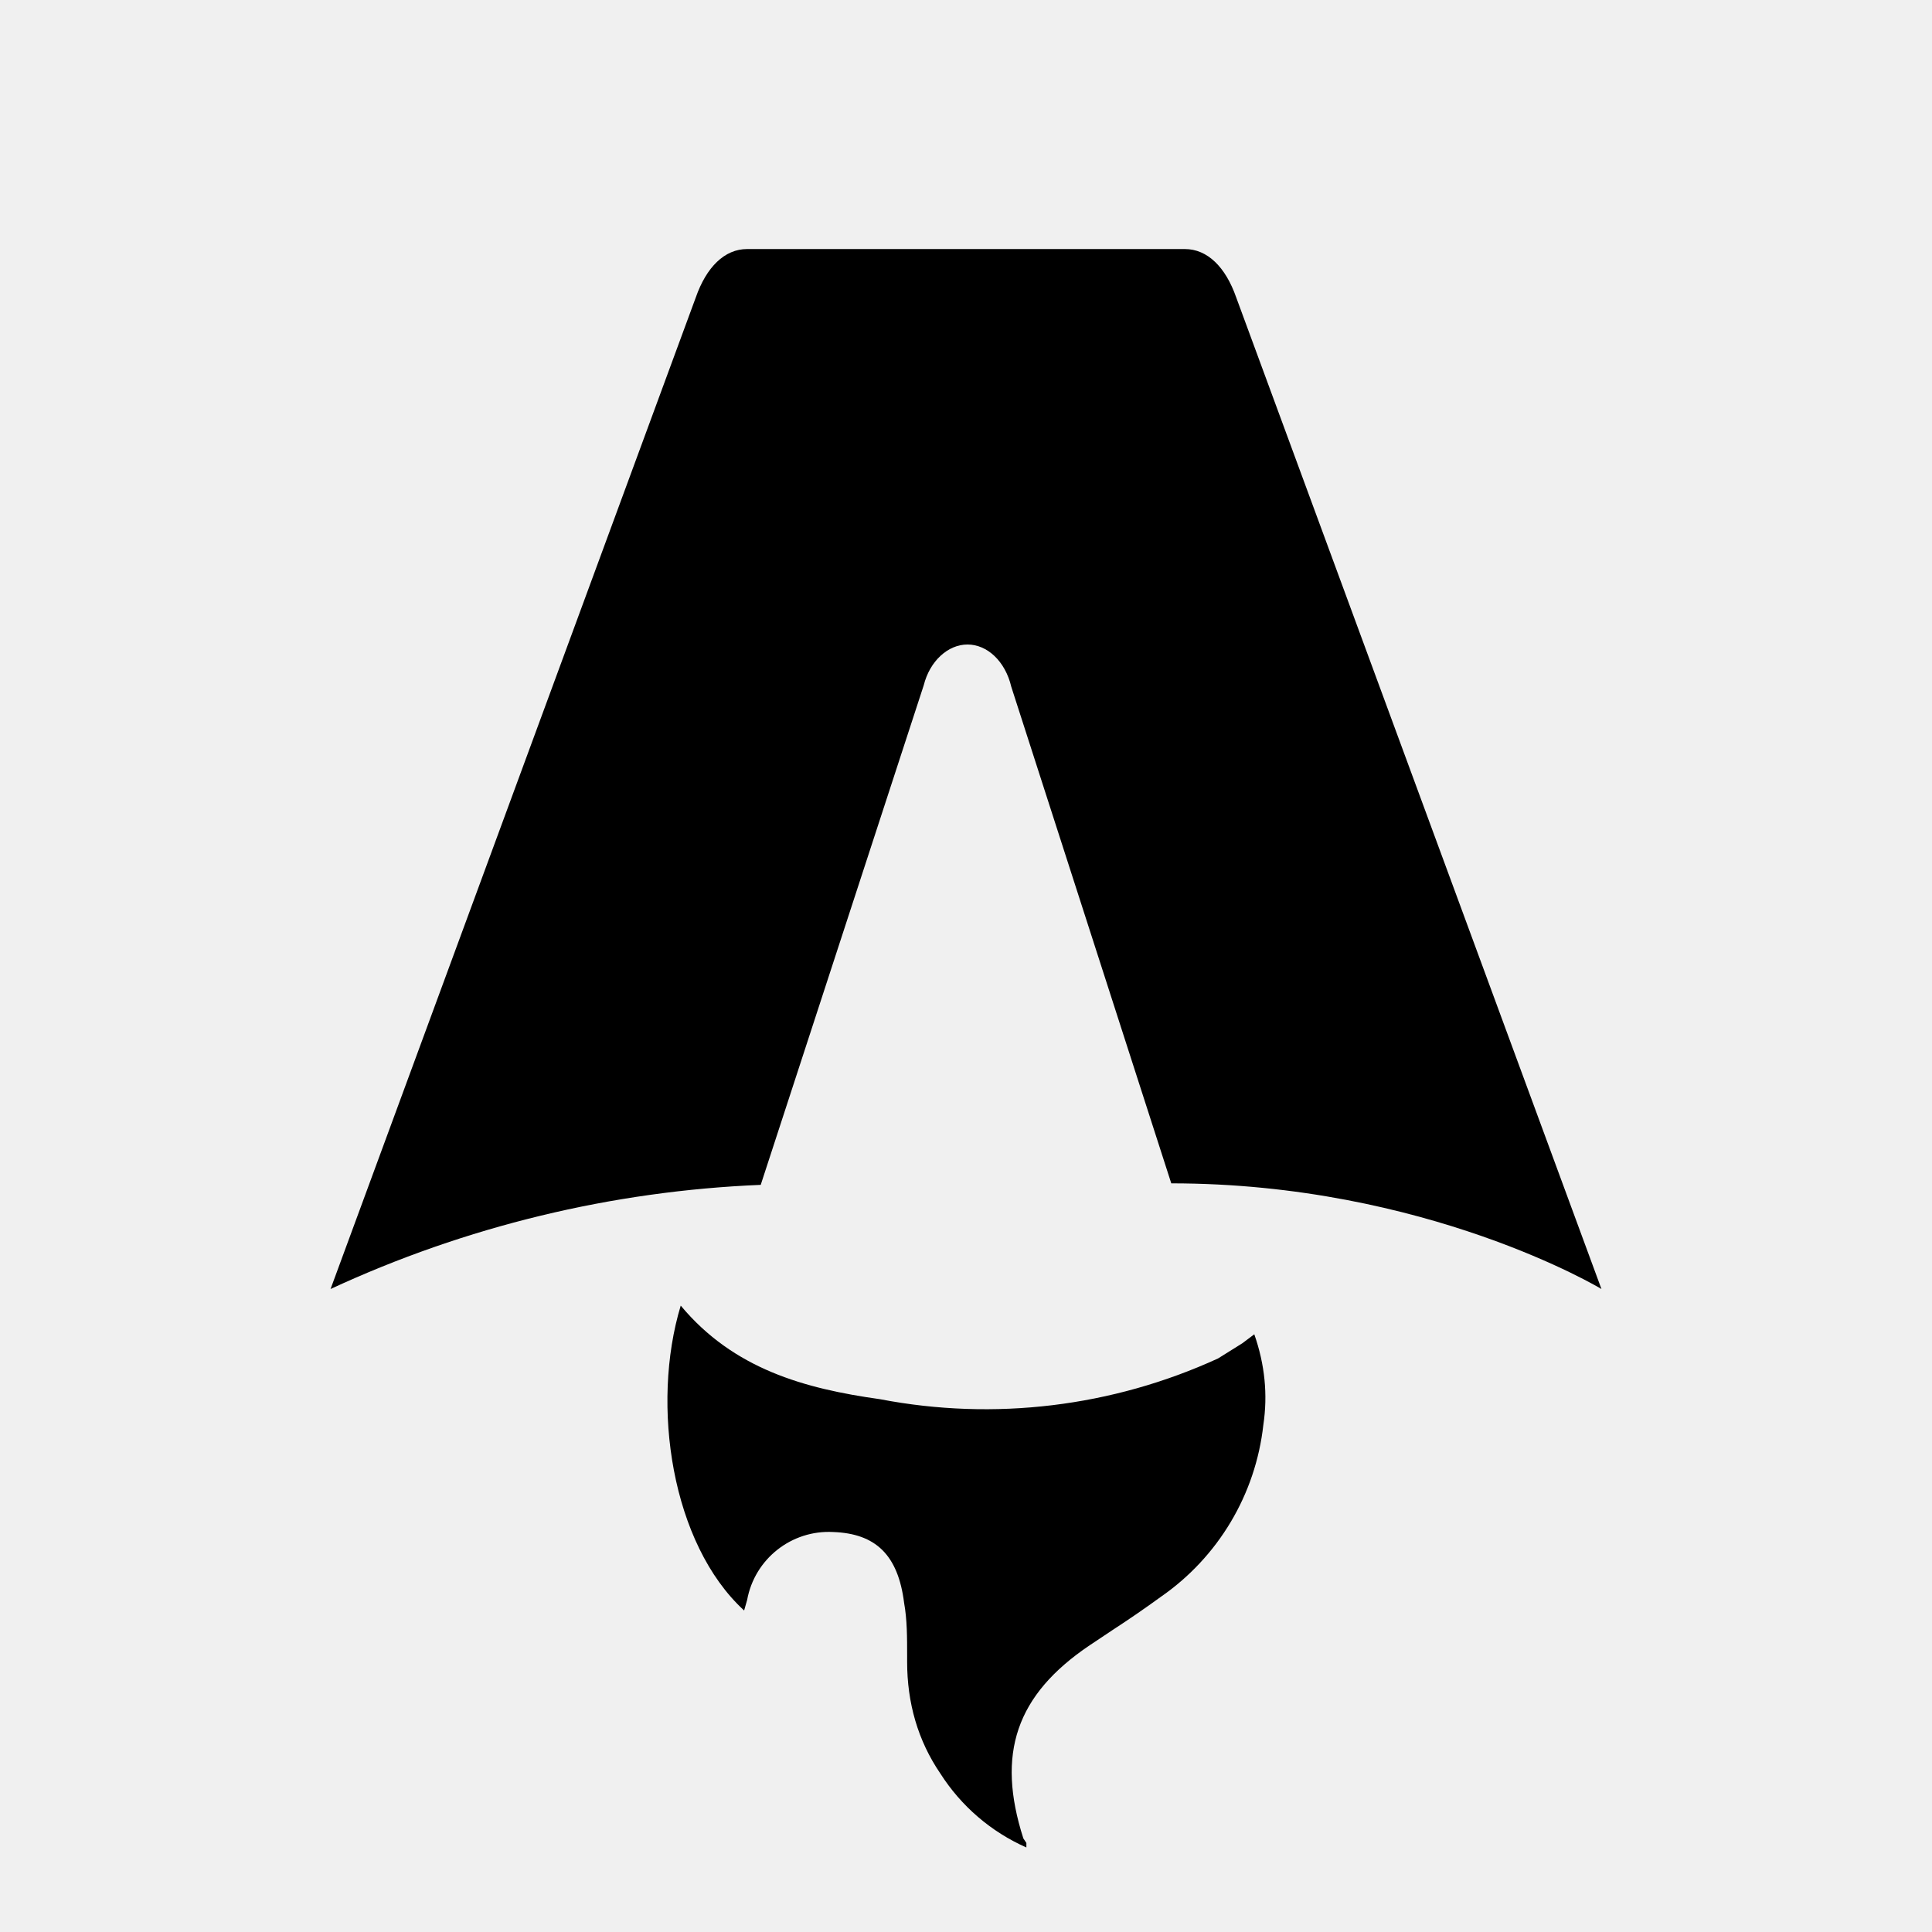
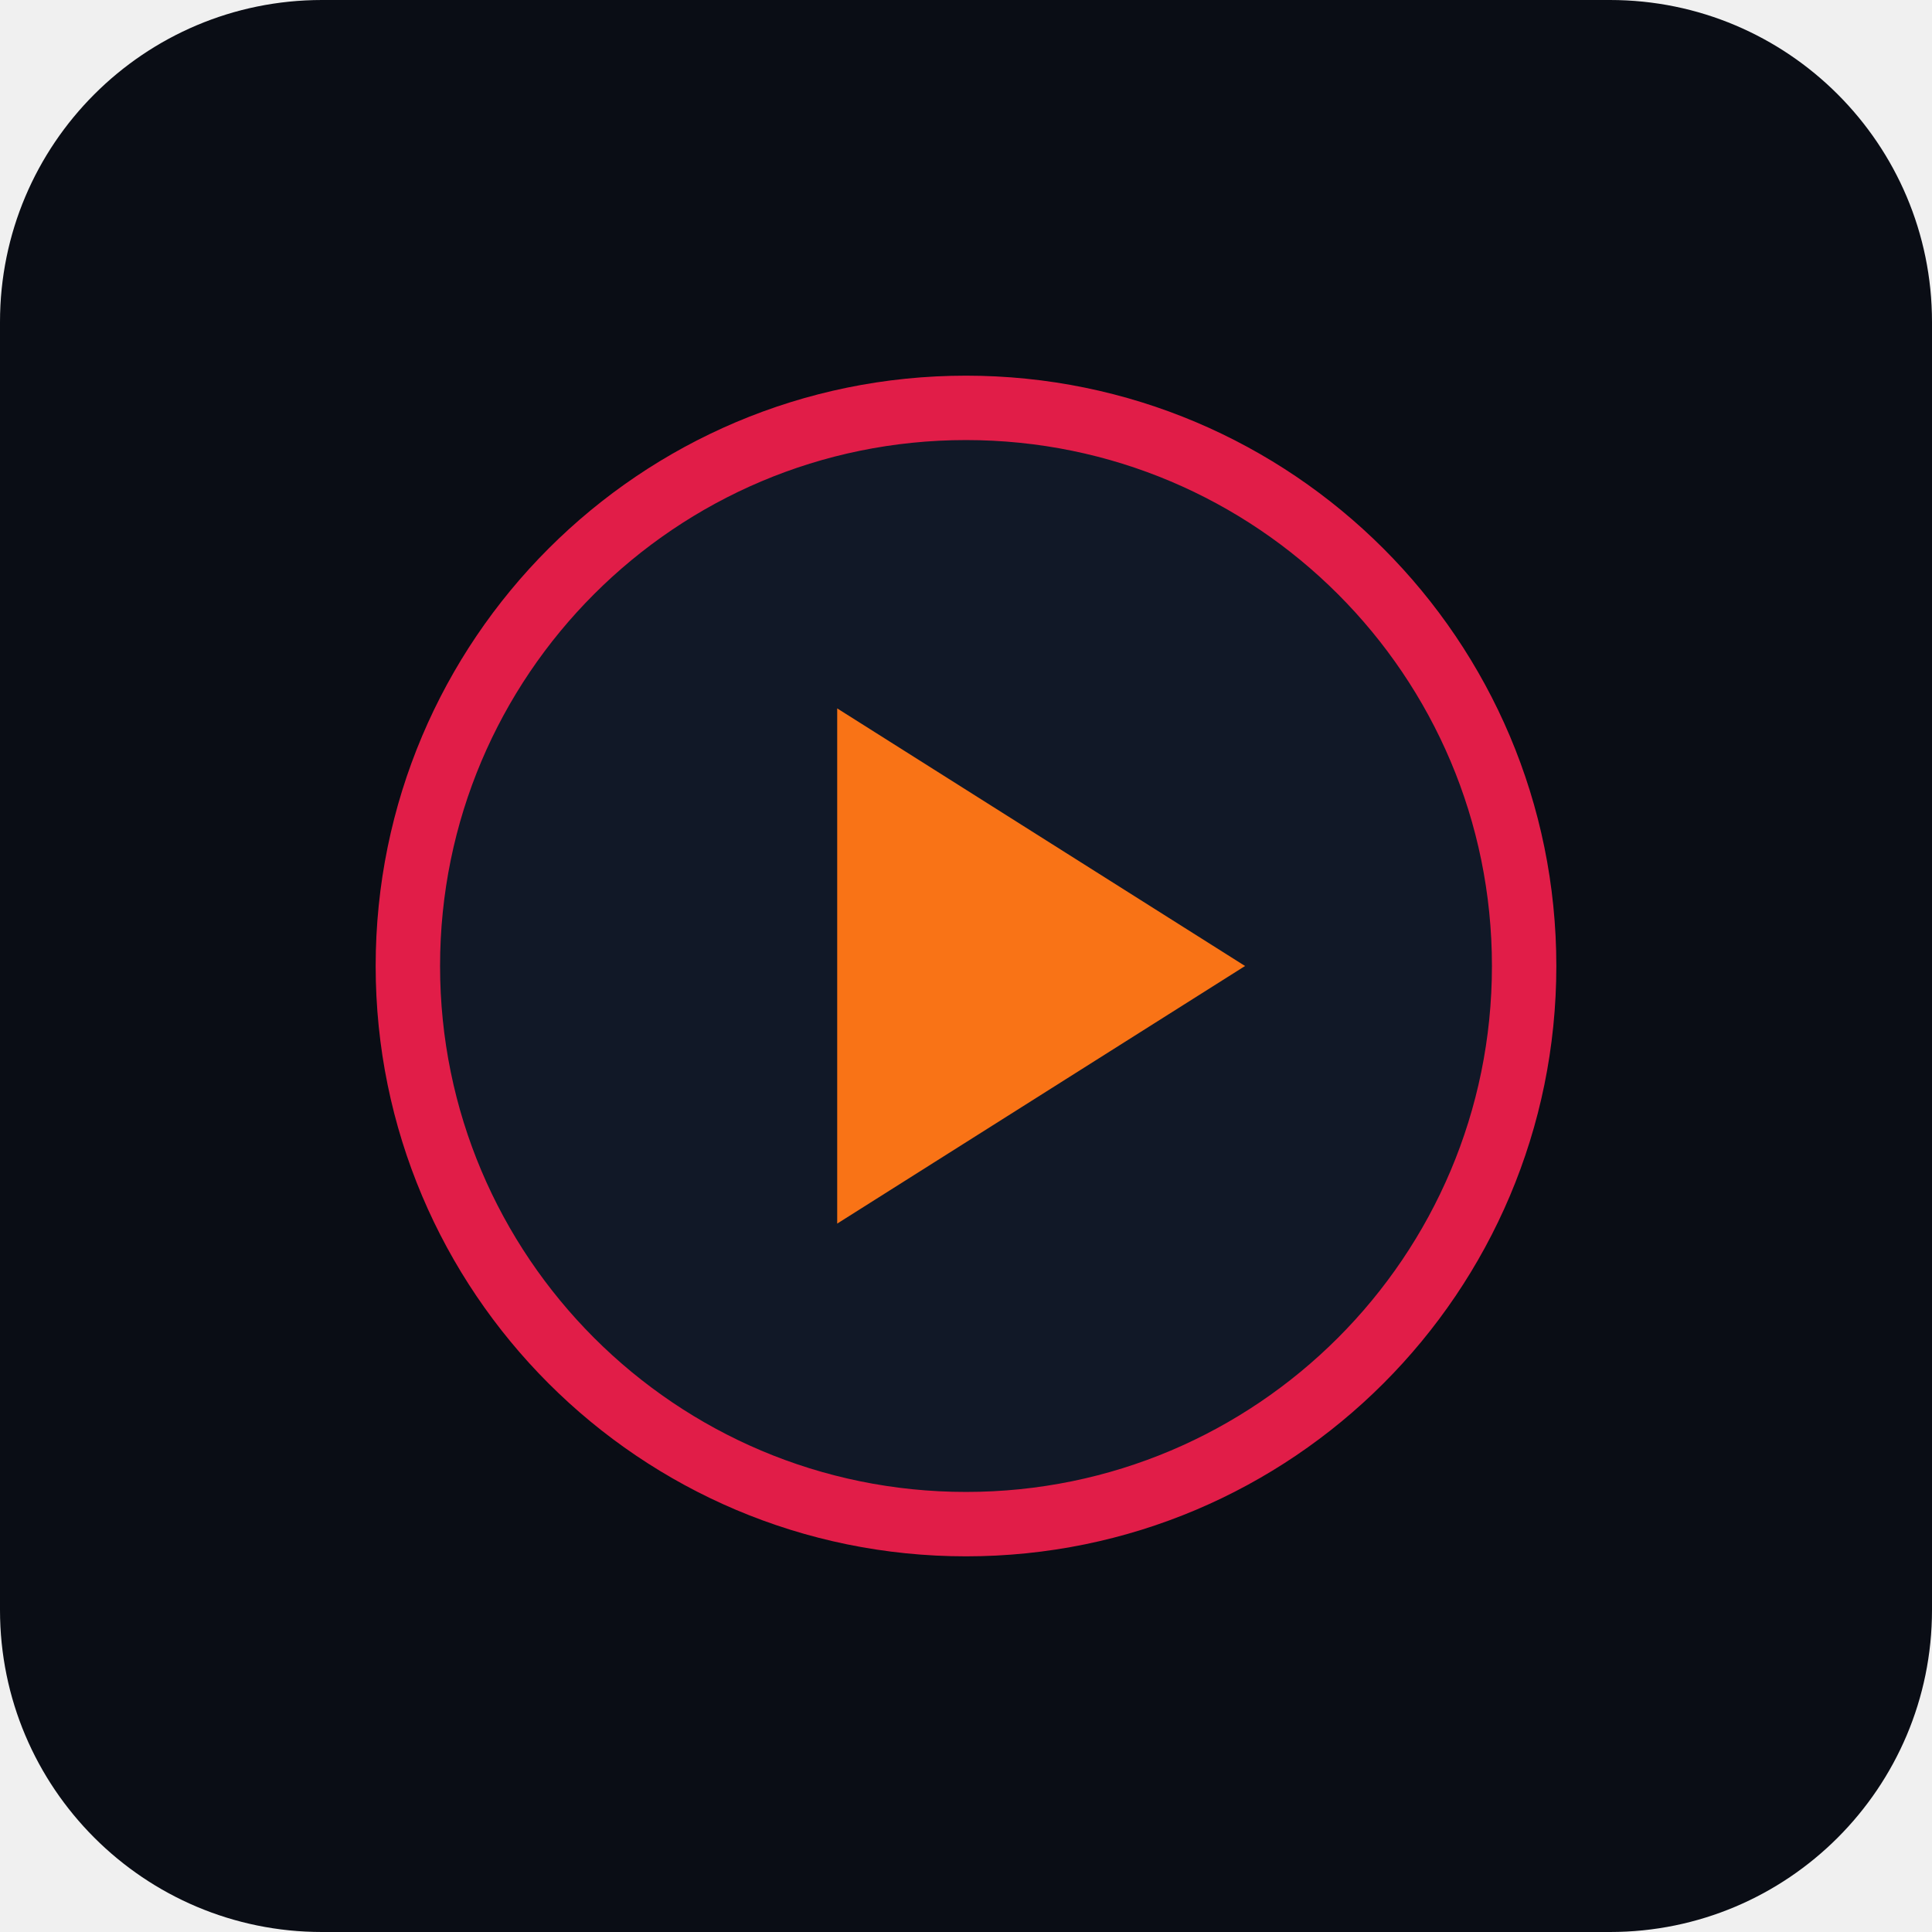
- <svg xmlns="http://www.w3.org/2000/svg" fill="none" viewBox="0 0 128 128">
-   <path d="M50.4 78.5a75.1 75.1 0 0 0-28.5 6.9l24.2-65.7c.7-2 1.9-3.2 3.4-3.2h29c1.5 0 2.7 1.2 3.4 3.2l24.2 65.7s-11.6-7-28.5-7L67 45.5c-.4-1.7-1.6-2.8-2.9-2.8-1.3 0-2.5 1.1-2.9 2.7L50.4 78.5Zm-1.1 28.2Zm-4.2-20.2c-2 6.6-.6 15.8 4.2 20.2a17.5 17.5 0 0 1 .2-.7 5.5 5.5 0 0 1 5.7-4.5c2.8.1 4.3 1.5 4.7 4.7.2 1.1.2 2.3.2 3.5v.4c0 2.7.7 5.2 2.2 7.4a13 13 0 0 0 5.7 4.9v-.3l-.2-.3c-1.8-5.6-.5-9.5 4.4-12.8l1.5-1a73 73 0 0 0 3.2-2.2 16 16 0 0 0 6.8-11.4c.3-2 .1-4-.6-6l-.8.6-1.6 1a37 37 0 0 1-22.4 2.7c-5-.7-9.7-2-13.2-6.2Z" />
-   <style>
-         path { fill: #000; }
-         @media (prefers-color-scheme: dark) {
-             path { fill: #FFF; }
-         }
-     </style>
+ <svg xmlns="http://www.w3.org/2000/svg" width="180" height="180" viewBox="0 0 180 180" role="img" aria-label="Playlist Time icon">
+   <rect width="180" height="180" rx="30" fill="#0A0D15" />
+   <circle cx="90" cy="90" r="52" fill="#111827" stroke="#E11D48" stroke-width="6" />
+   <path d="M78 66L116 90L78 114Z" fill="#F97316" />
</svg>
